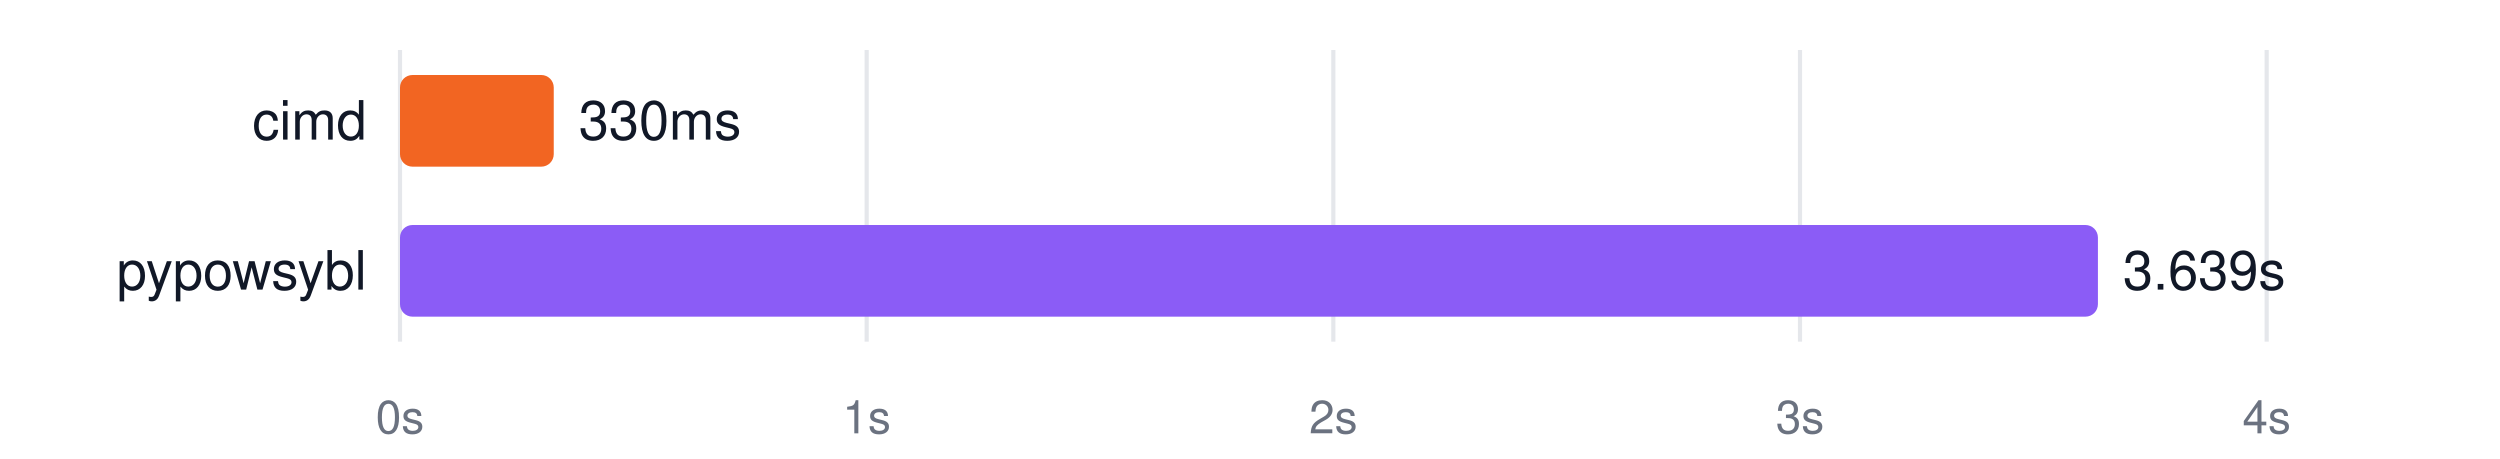
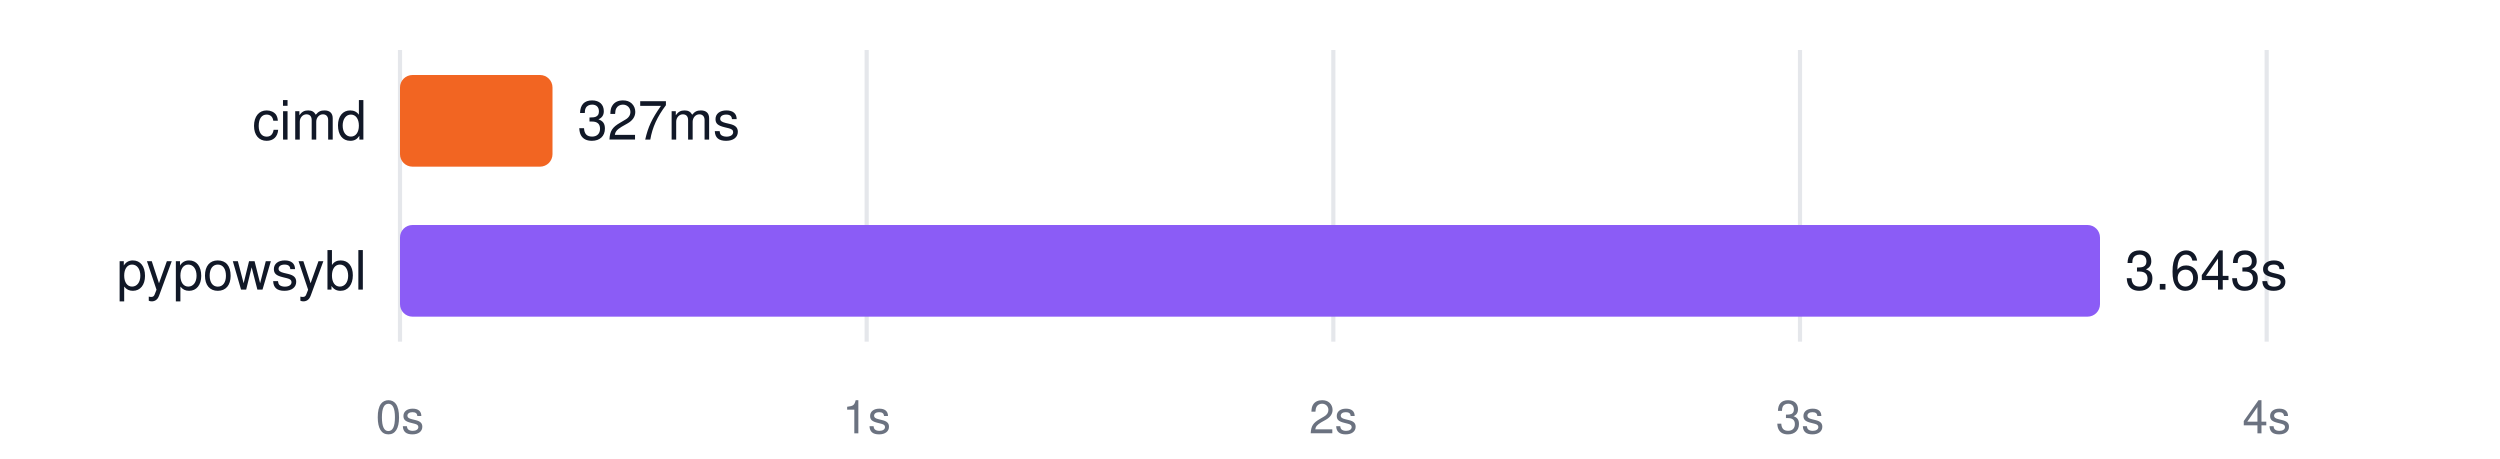
<svg xmlns="http://www.w3.org/2000/svg" viewBox="0 0 600 110" font-family="-apple-system, BlinkMacSystemFont, 'Segoe UI', Helvetica, Arial, sans-serif">
  <line x1="96.0" y1="12" x2="96.0" y2="82" stroke="#E5E7EB" stroke-width="1" />
  <text x="96.0" y="104" text-anchor="middle" font-size="11" fill="#6B7280">0s</text>
  <line x1="208.0" y1="12" x2="208.0" y2="82" stroke="#E5E7EB" stroke-width="1" />
  <text x="208.0" y="104" text-anchor="middle" font-size="11" fill="#6B7280">1s</text>
  <line x1="320.0" y1="12" x2="320.0" y2="82" stroke="#E5E7EB" stroke-width="1" />
  <text x="320.0" y="104" text-anchor="middle" font-size="11" fill="#6B7280">2s</text>
  <line x1="432.0" y1="12" x2="432.0" y2="82" stroke="#E5E7EB" stroke-width="1" />
  <text x="432.0" y="104" text-anchor="middle" font-size="11" fill="#6B7280">3s</text>
  <line x1="544.0" y1="12" x2="544.0" y2="82" stroke="#E5E7EB" stroke-width="1" />
  <text x="544.0" y="104" text-anchor="middle" font-size="11" fill="#6B7280">4s</text>
  <text x="88" y="33.5" text-anchor="end" font-size="13" font-weight="500" fill="#111827">cimd</text>
-   <rect x="96" y="18.0" width="36.9" height="22" fill="#F26522" rx="3" />
-   <text x="138.9" y="33.5" font-size="13" fill="#111827">330ms</text>
+   <rect x="96" y="18.0" width="36.6" height="22" fill="#F26522" rx="3" />
+   <text x="138.6" y="33.5" font-size="13" fill="#111827">327ms</text>
  <text x="88" y="69.5" text-anchor="end" font-size="13" font-weight="500" fill="#111827">pypowsybl</text>
-   <rect x="96" y="54.0" width="407.5" height="22" fill="#8B5CF6" rx="3" />
-   <text x="509.5" y="69.5" font-size="13" fill="#111827">3.639s</text>
+   <rect x="96" y="54.0" width="408.0" height="22" fill="#8B5CF6" rx="3" />
+   <text x="510.0" y="69.5" font-size="13" fill="#111827">3.643s</text>
</svg>
